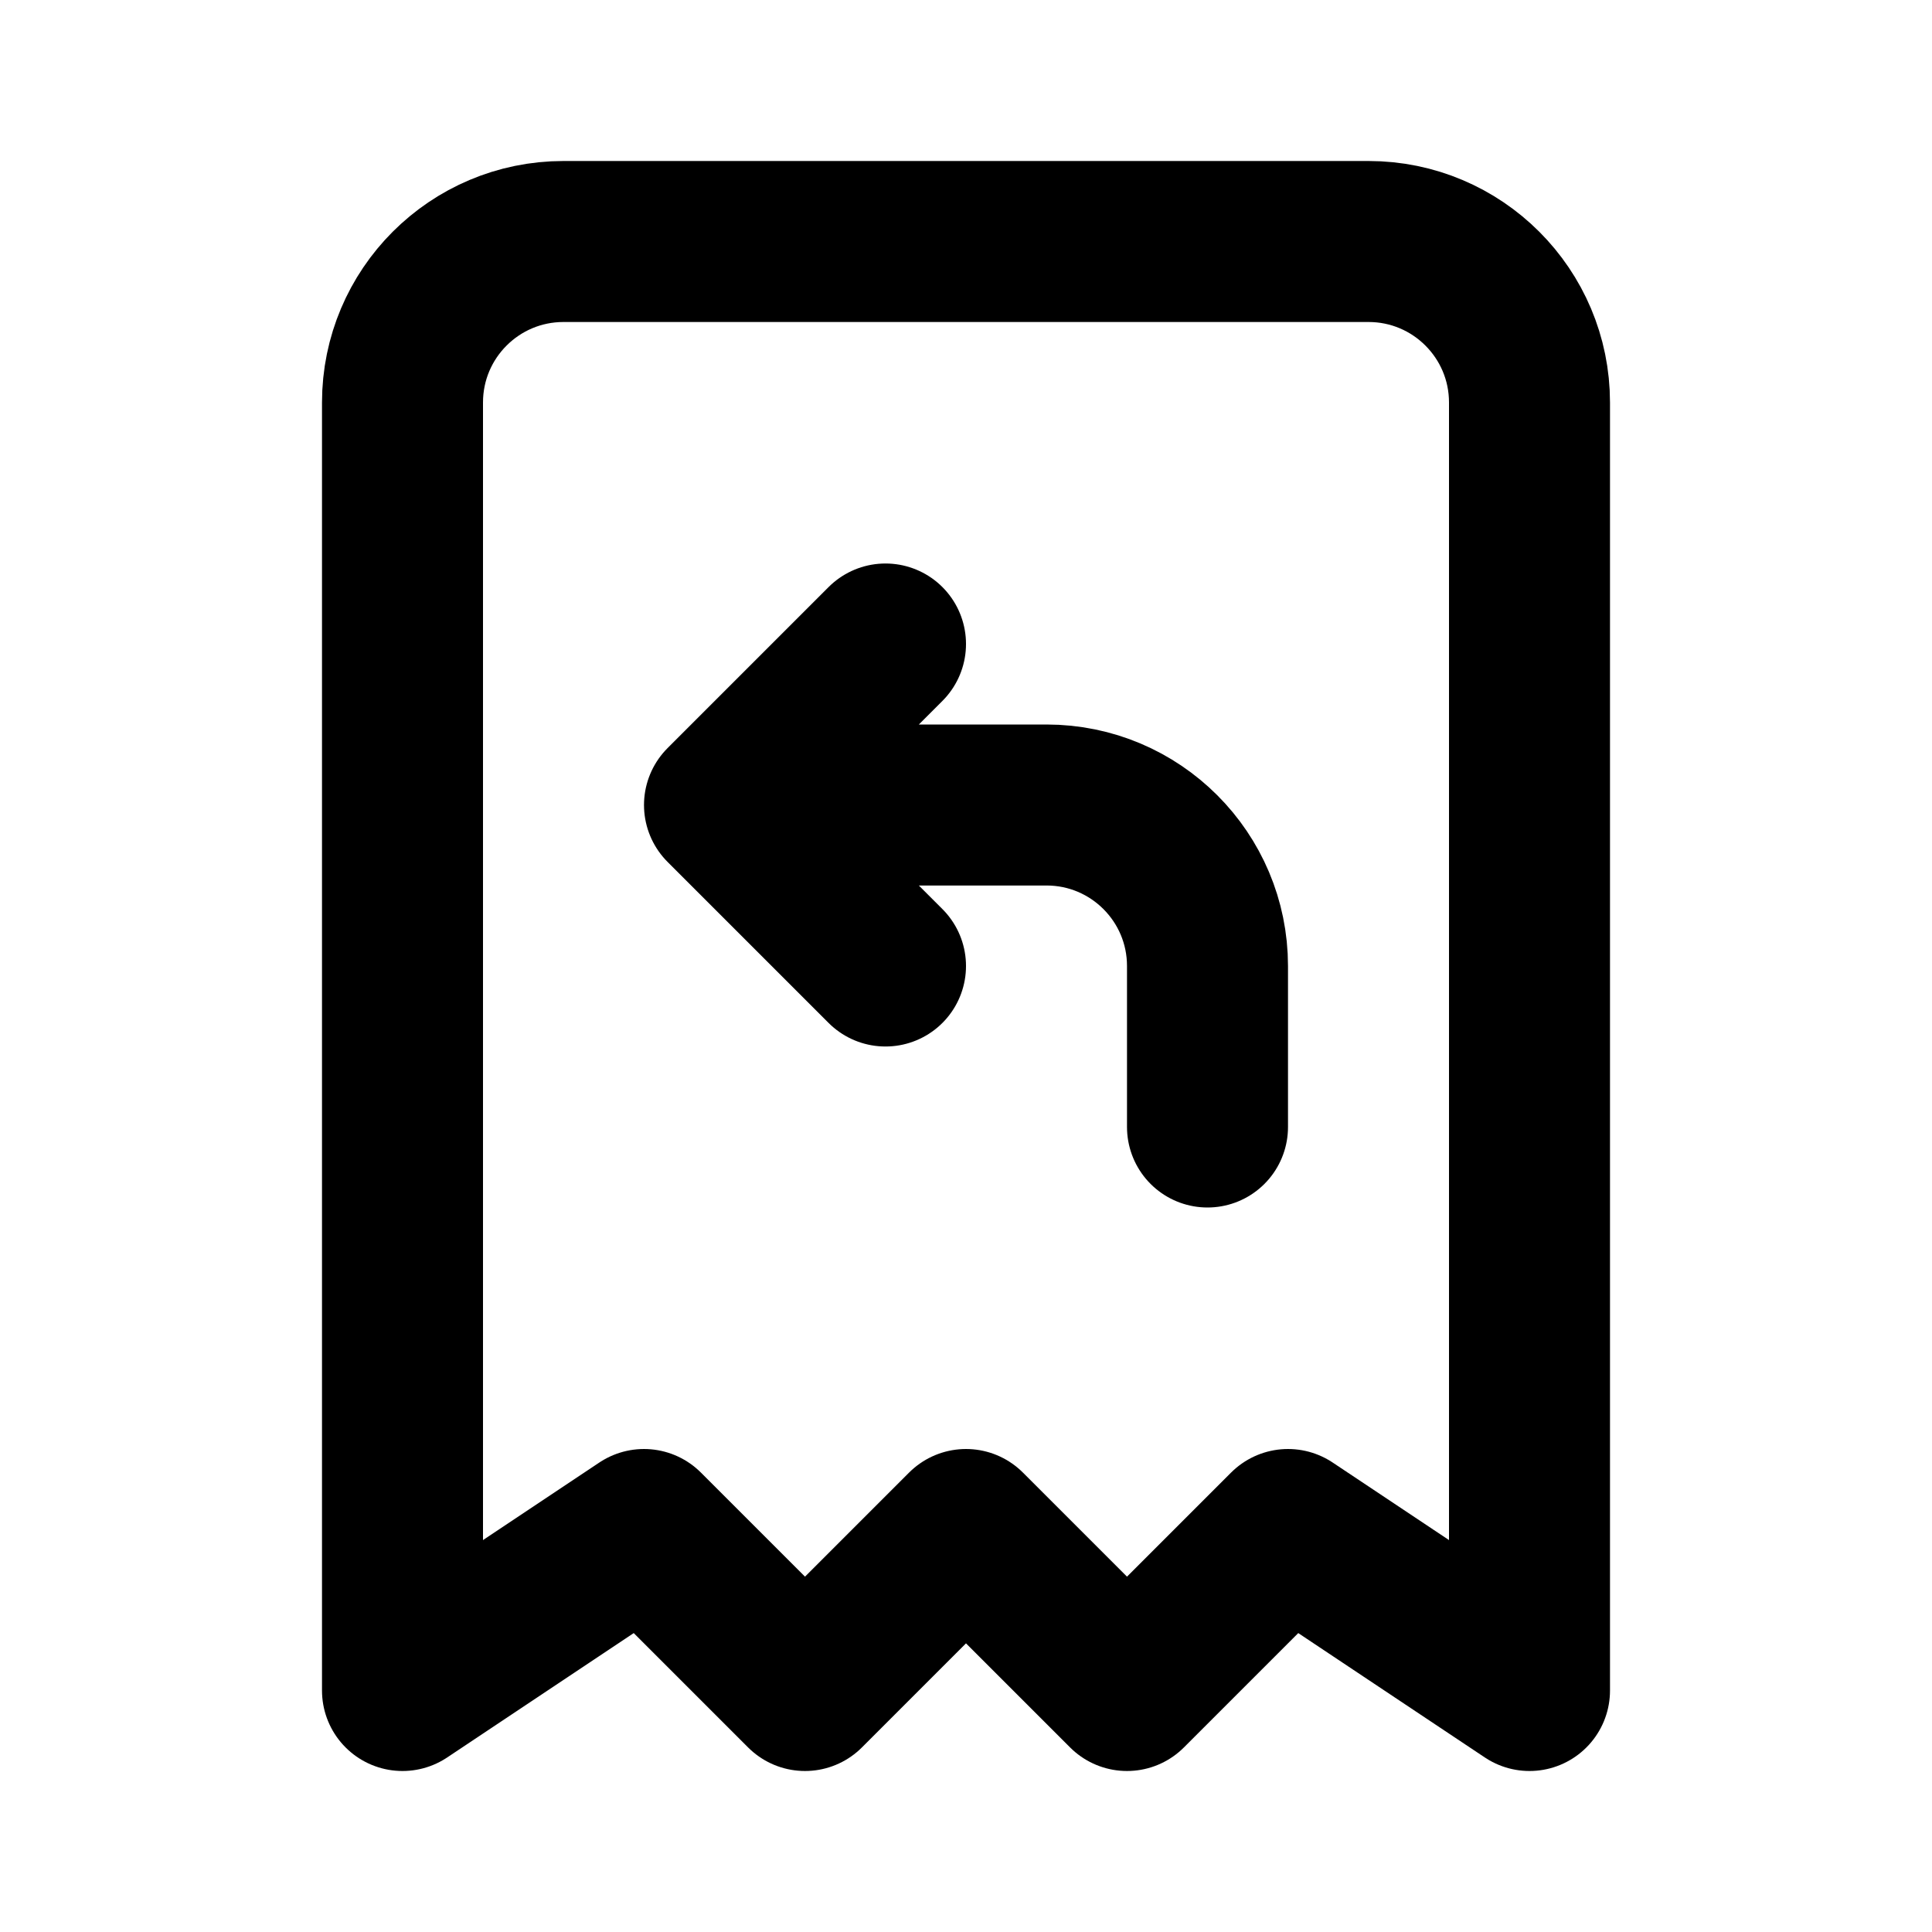
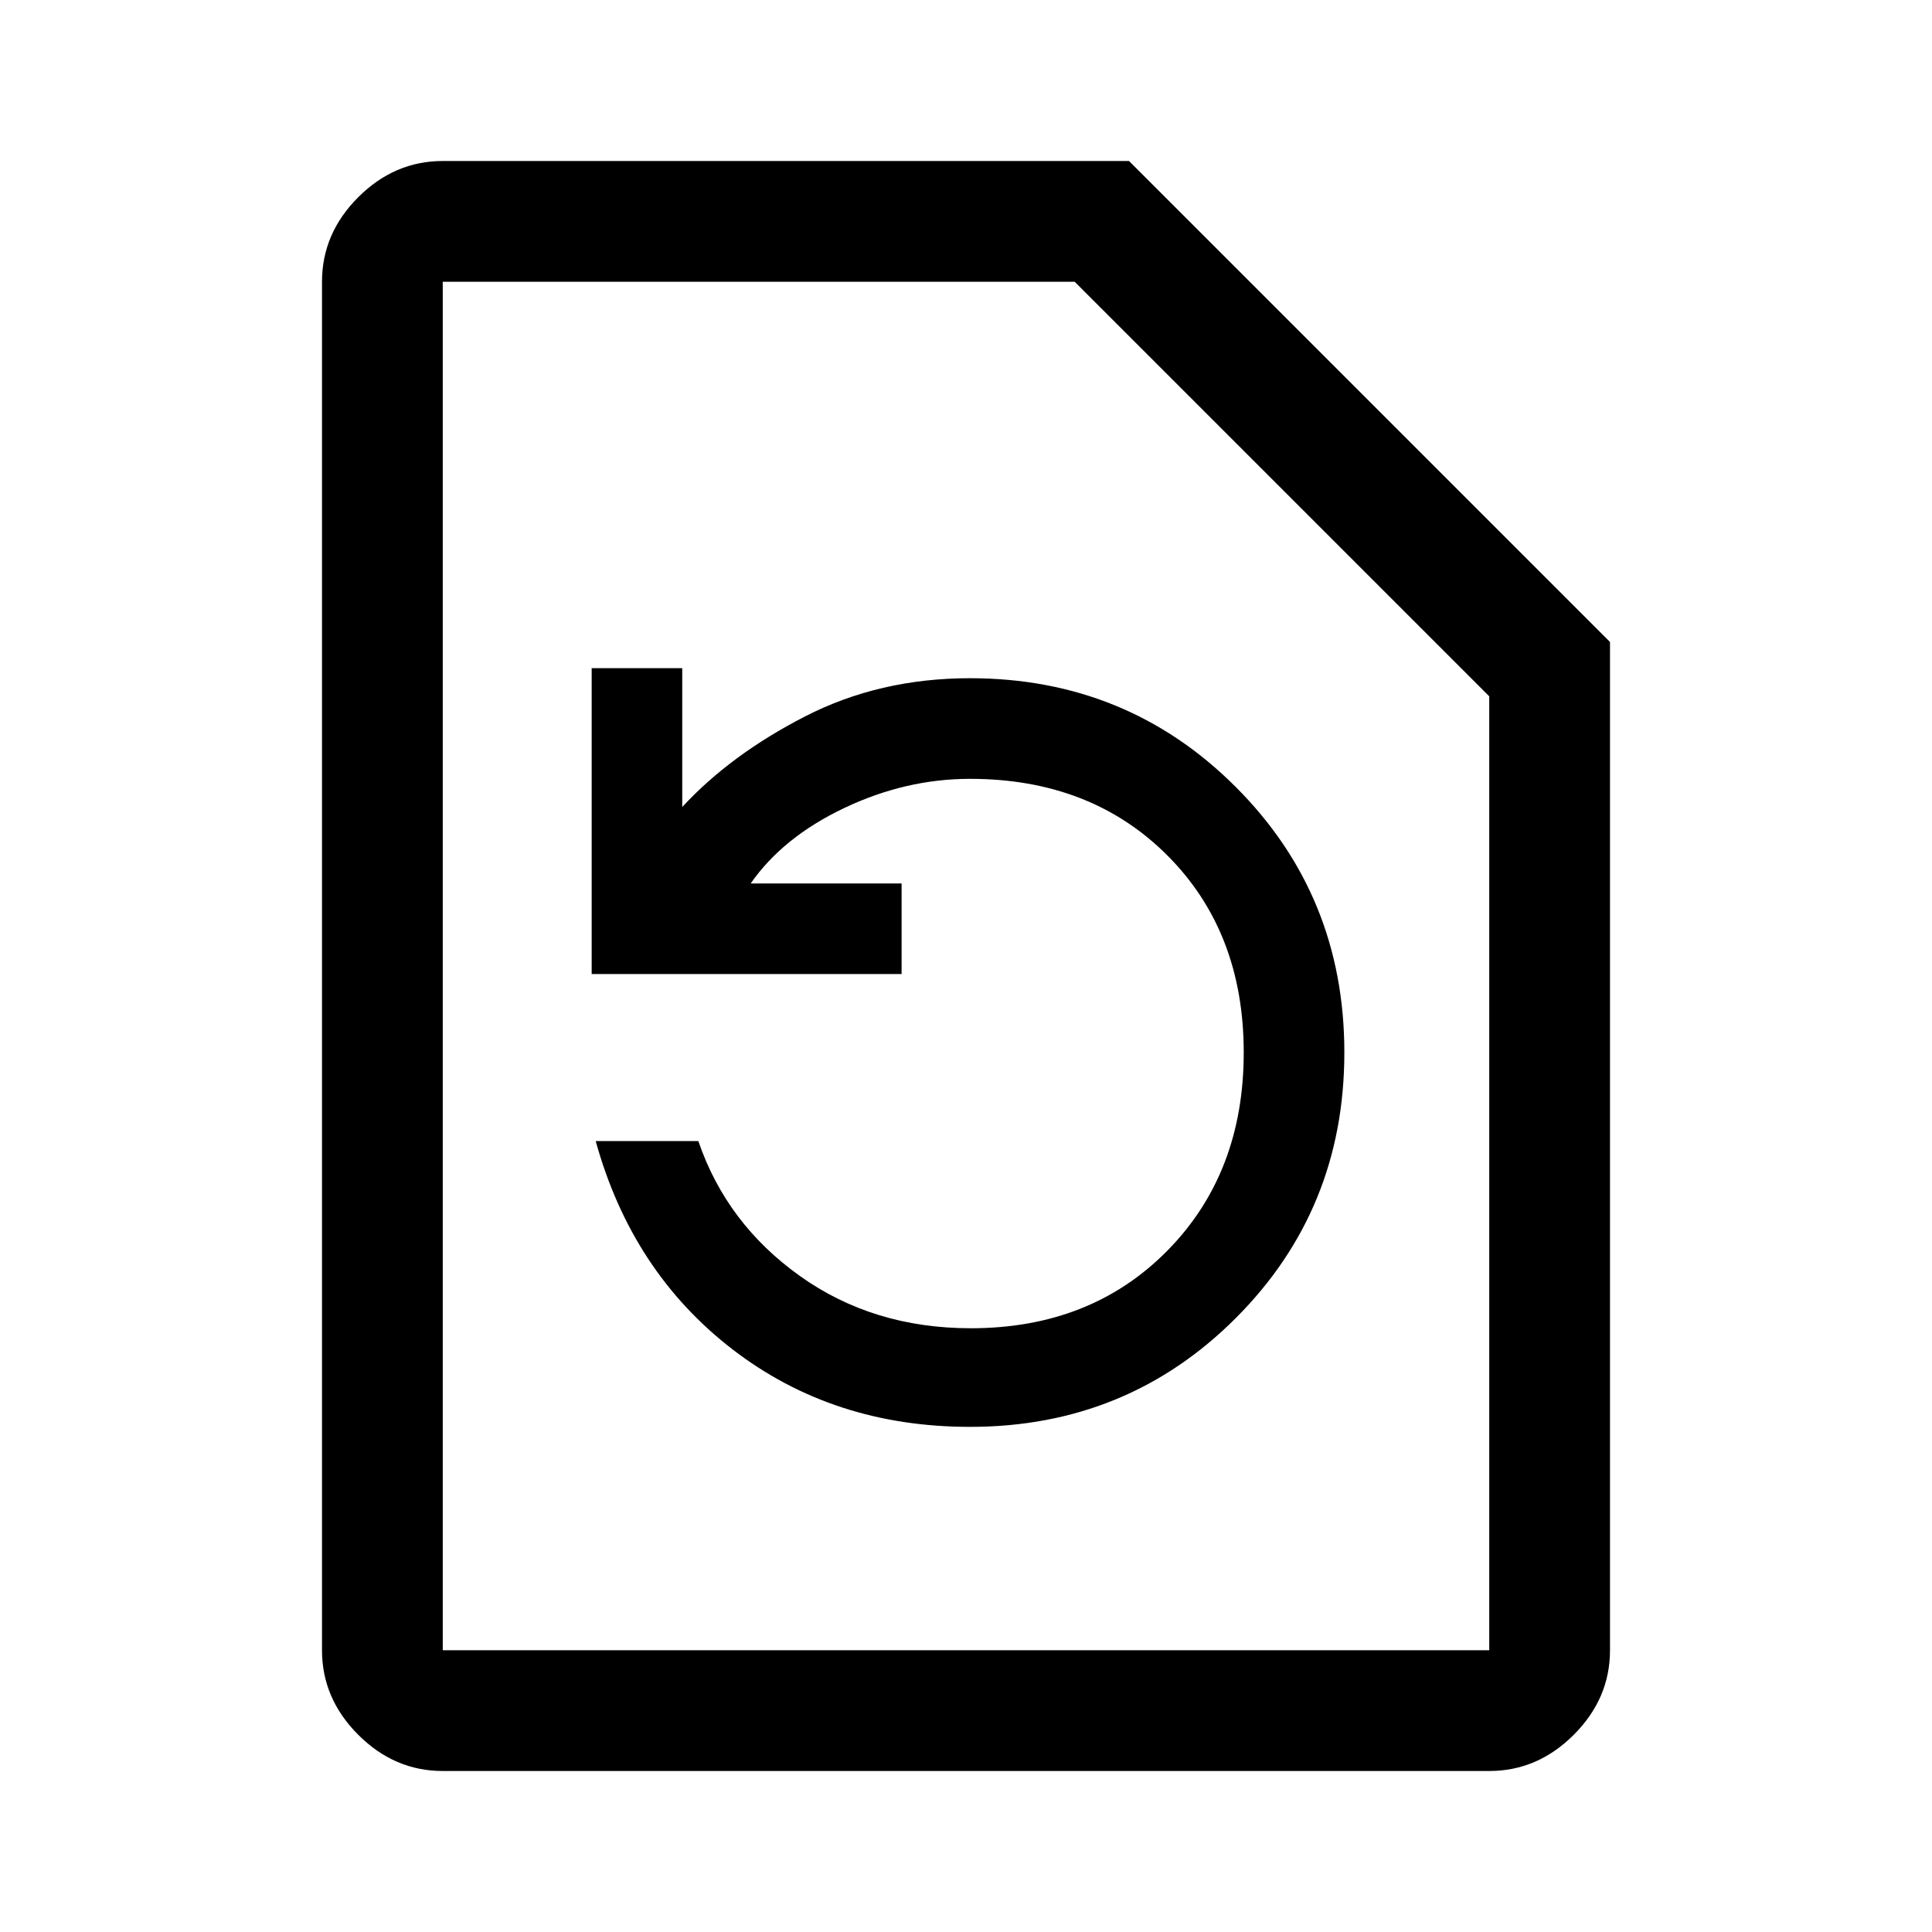
- <svg xmlns="http://www.w3.org/2000/svg" class="icon icon-tabler icon-tabler-receipt-refund" fill="none" height="24" stroke="currentColor" stroke-linecap="round" stroke-linejoin="round" stroke-width="2" viewBox="0 0 24 24" width="24">
-   <path d="M0 0h24v24H0z" fill="none" stroke="none" />
-   <path d="M5 21v-16a2 2 0 0 1 2 -2h10a2 2 0 0 1 2 2v16l-3 -2l-2 2l-2 -2l-2 2l-2 -2l-3 2" />
-   <path d="M15 14v-2a2 2 0 0 0 -2 -2h-4l2 -2m0 4l-2 -2" />
+ <svg xmlns="http://www.w3.org/2000/svg" height="48" viewBox="0 -960 960 960" width="48">
+   <path d="M482-251q78 0 132-54t54-132q0-78-54-132t-132-54q-45 0-82 19t-61 45v-69h-45v152h154v-45h-75q16-23 46.5-37.5T482-573q60 0 98 38t38 98q0 60-38 98.5T482.402-300q-48.561 0-84.981-26Q361-352 347-393h-51q18 65 68 103.5T482-251ZM220-80q-24 0-42-18t-18-42v-680q0-24 18-42t42-18h341l239 239v501q0 24-18 42t-42 18H220Zm0-60h520v-474L534-820H220v680Zm0 0v-680 680Z" />
</svg>
